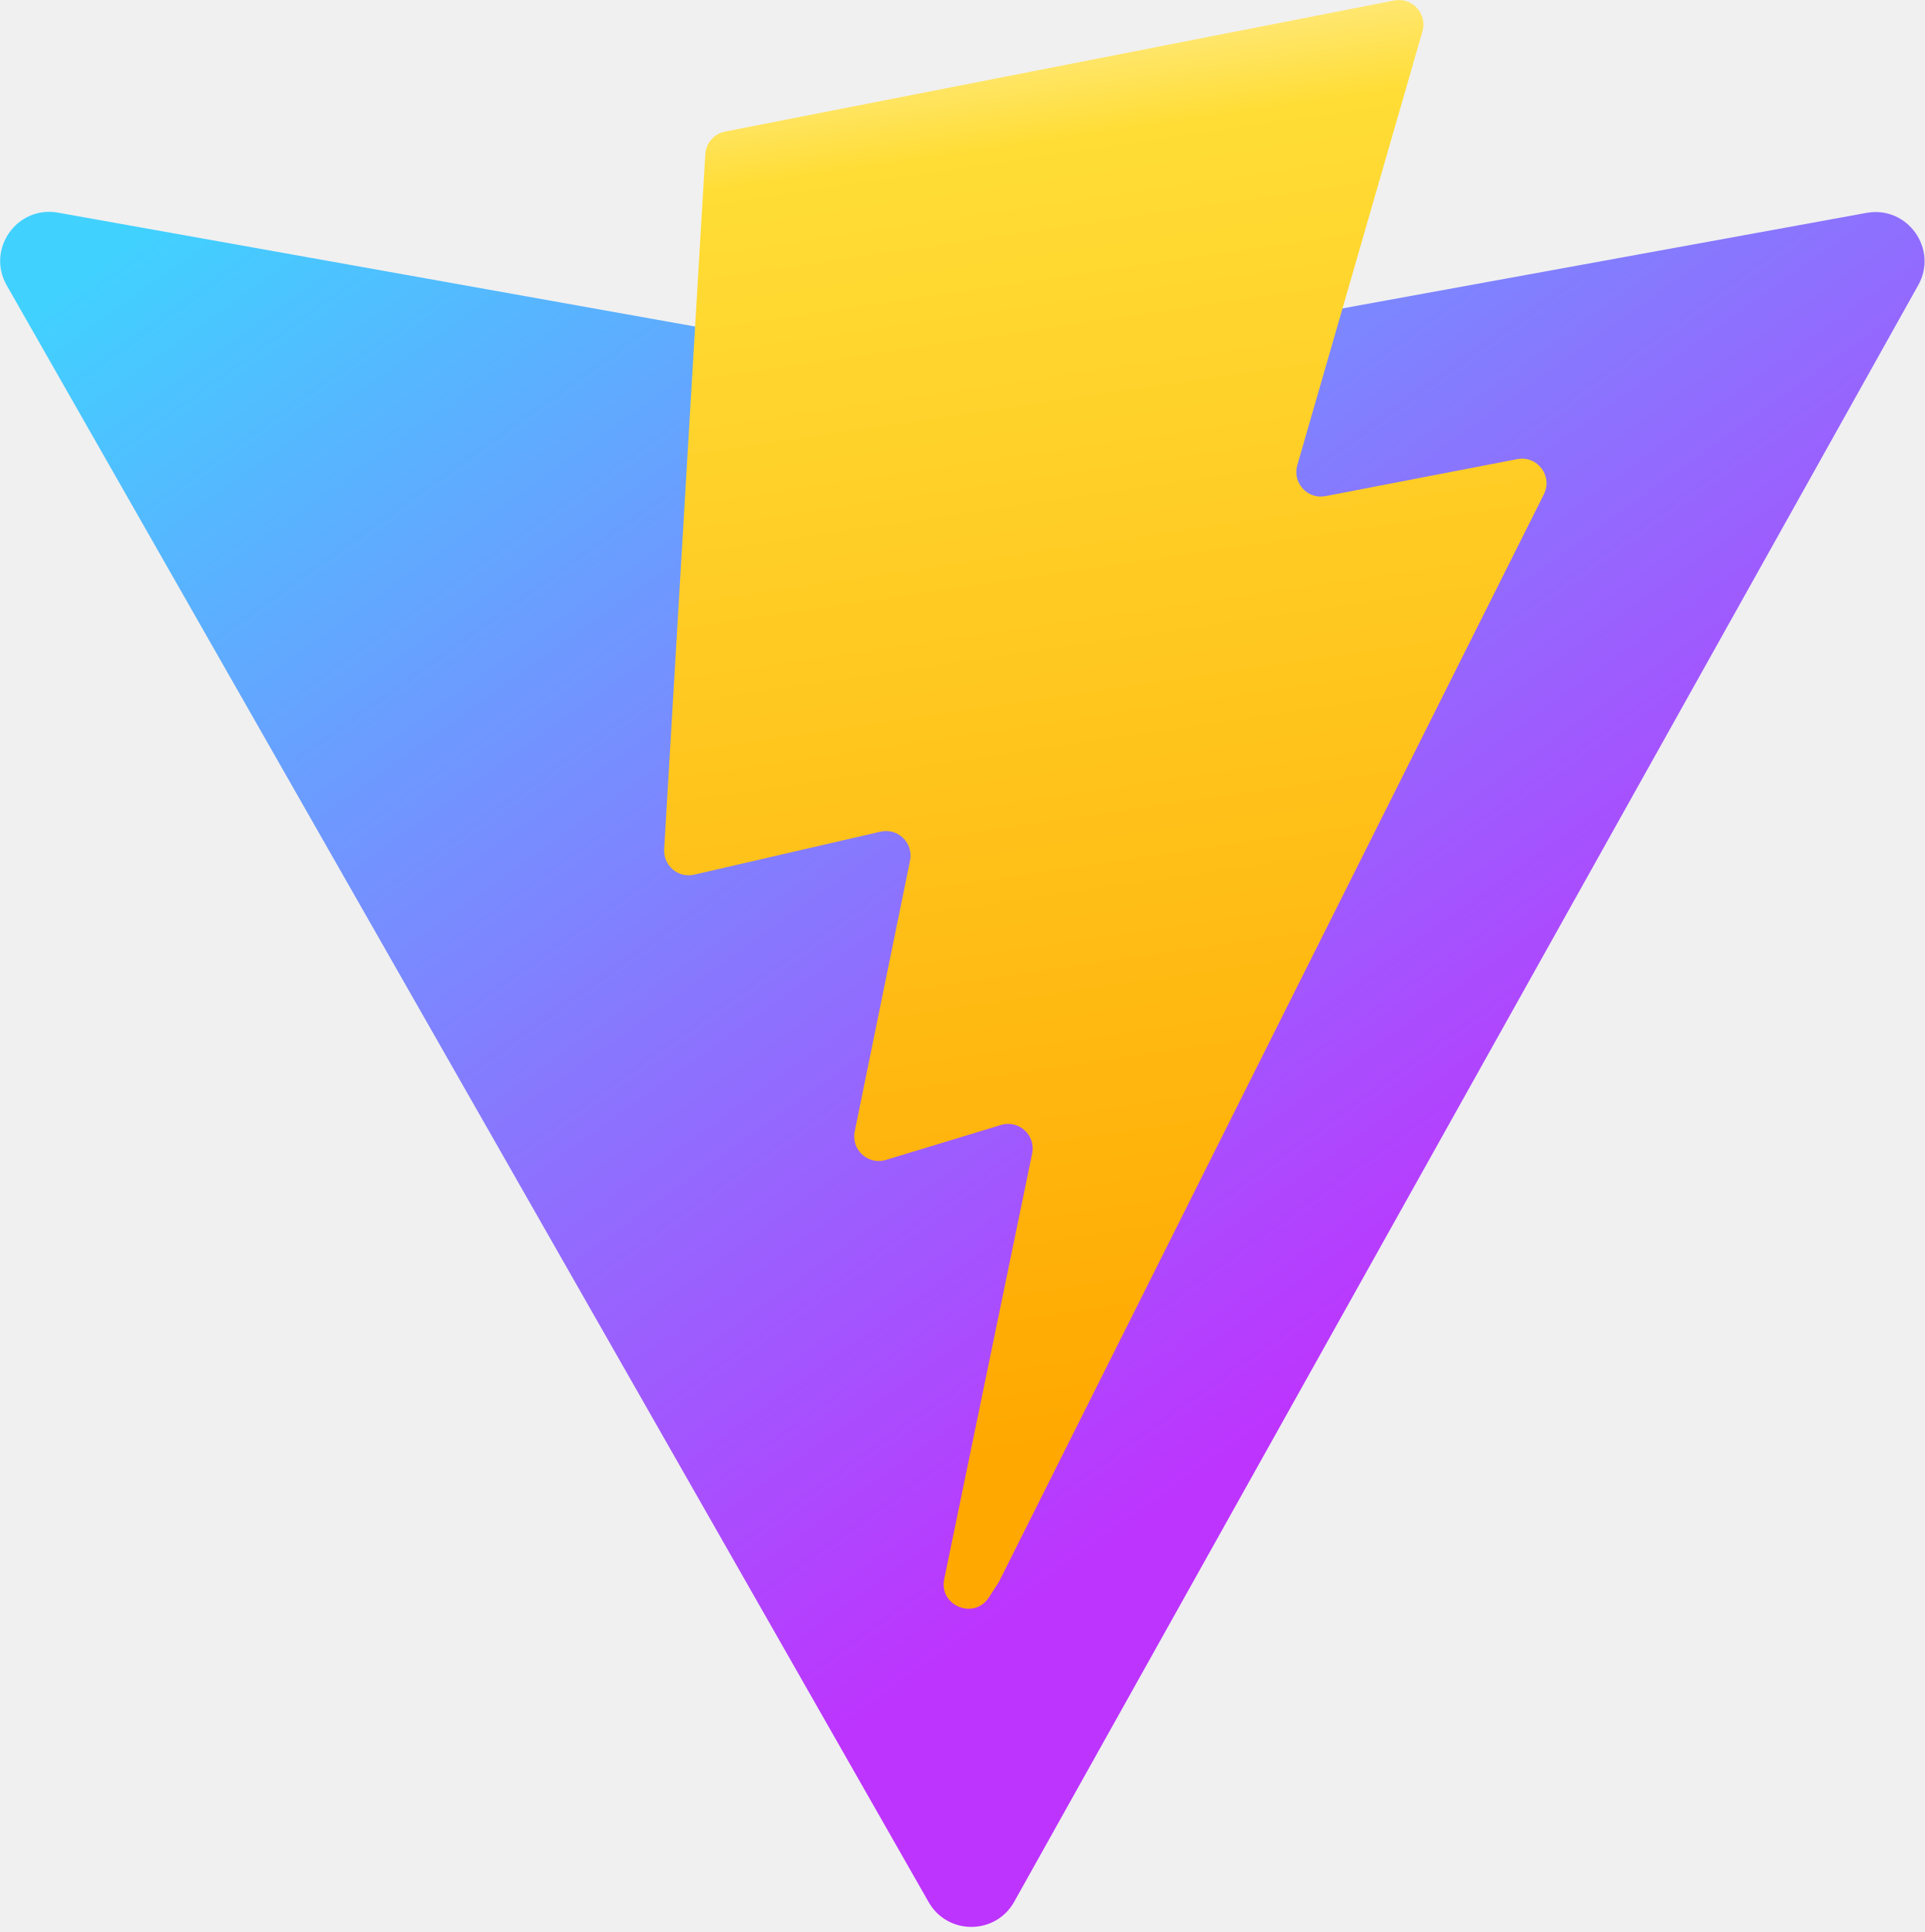
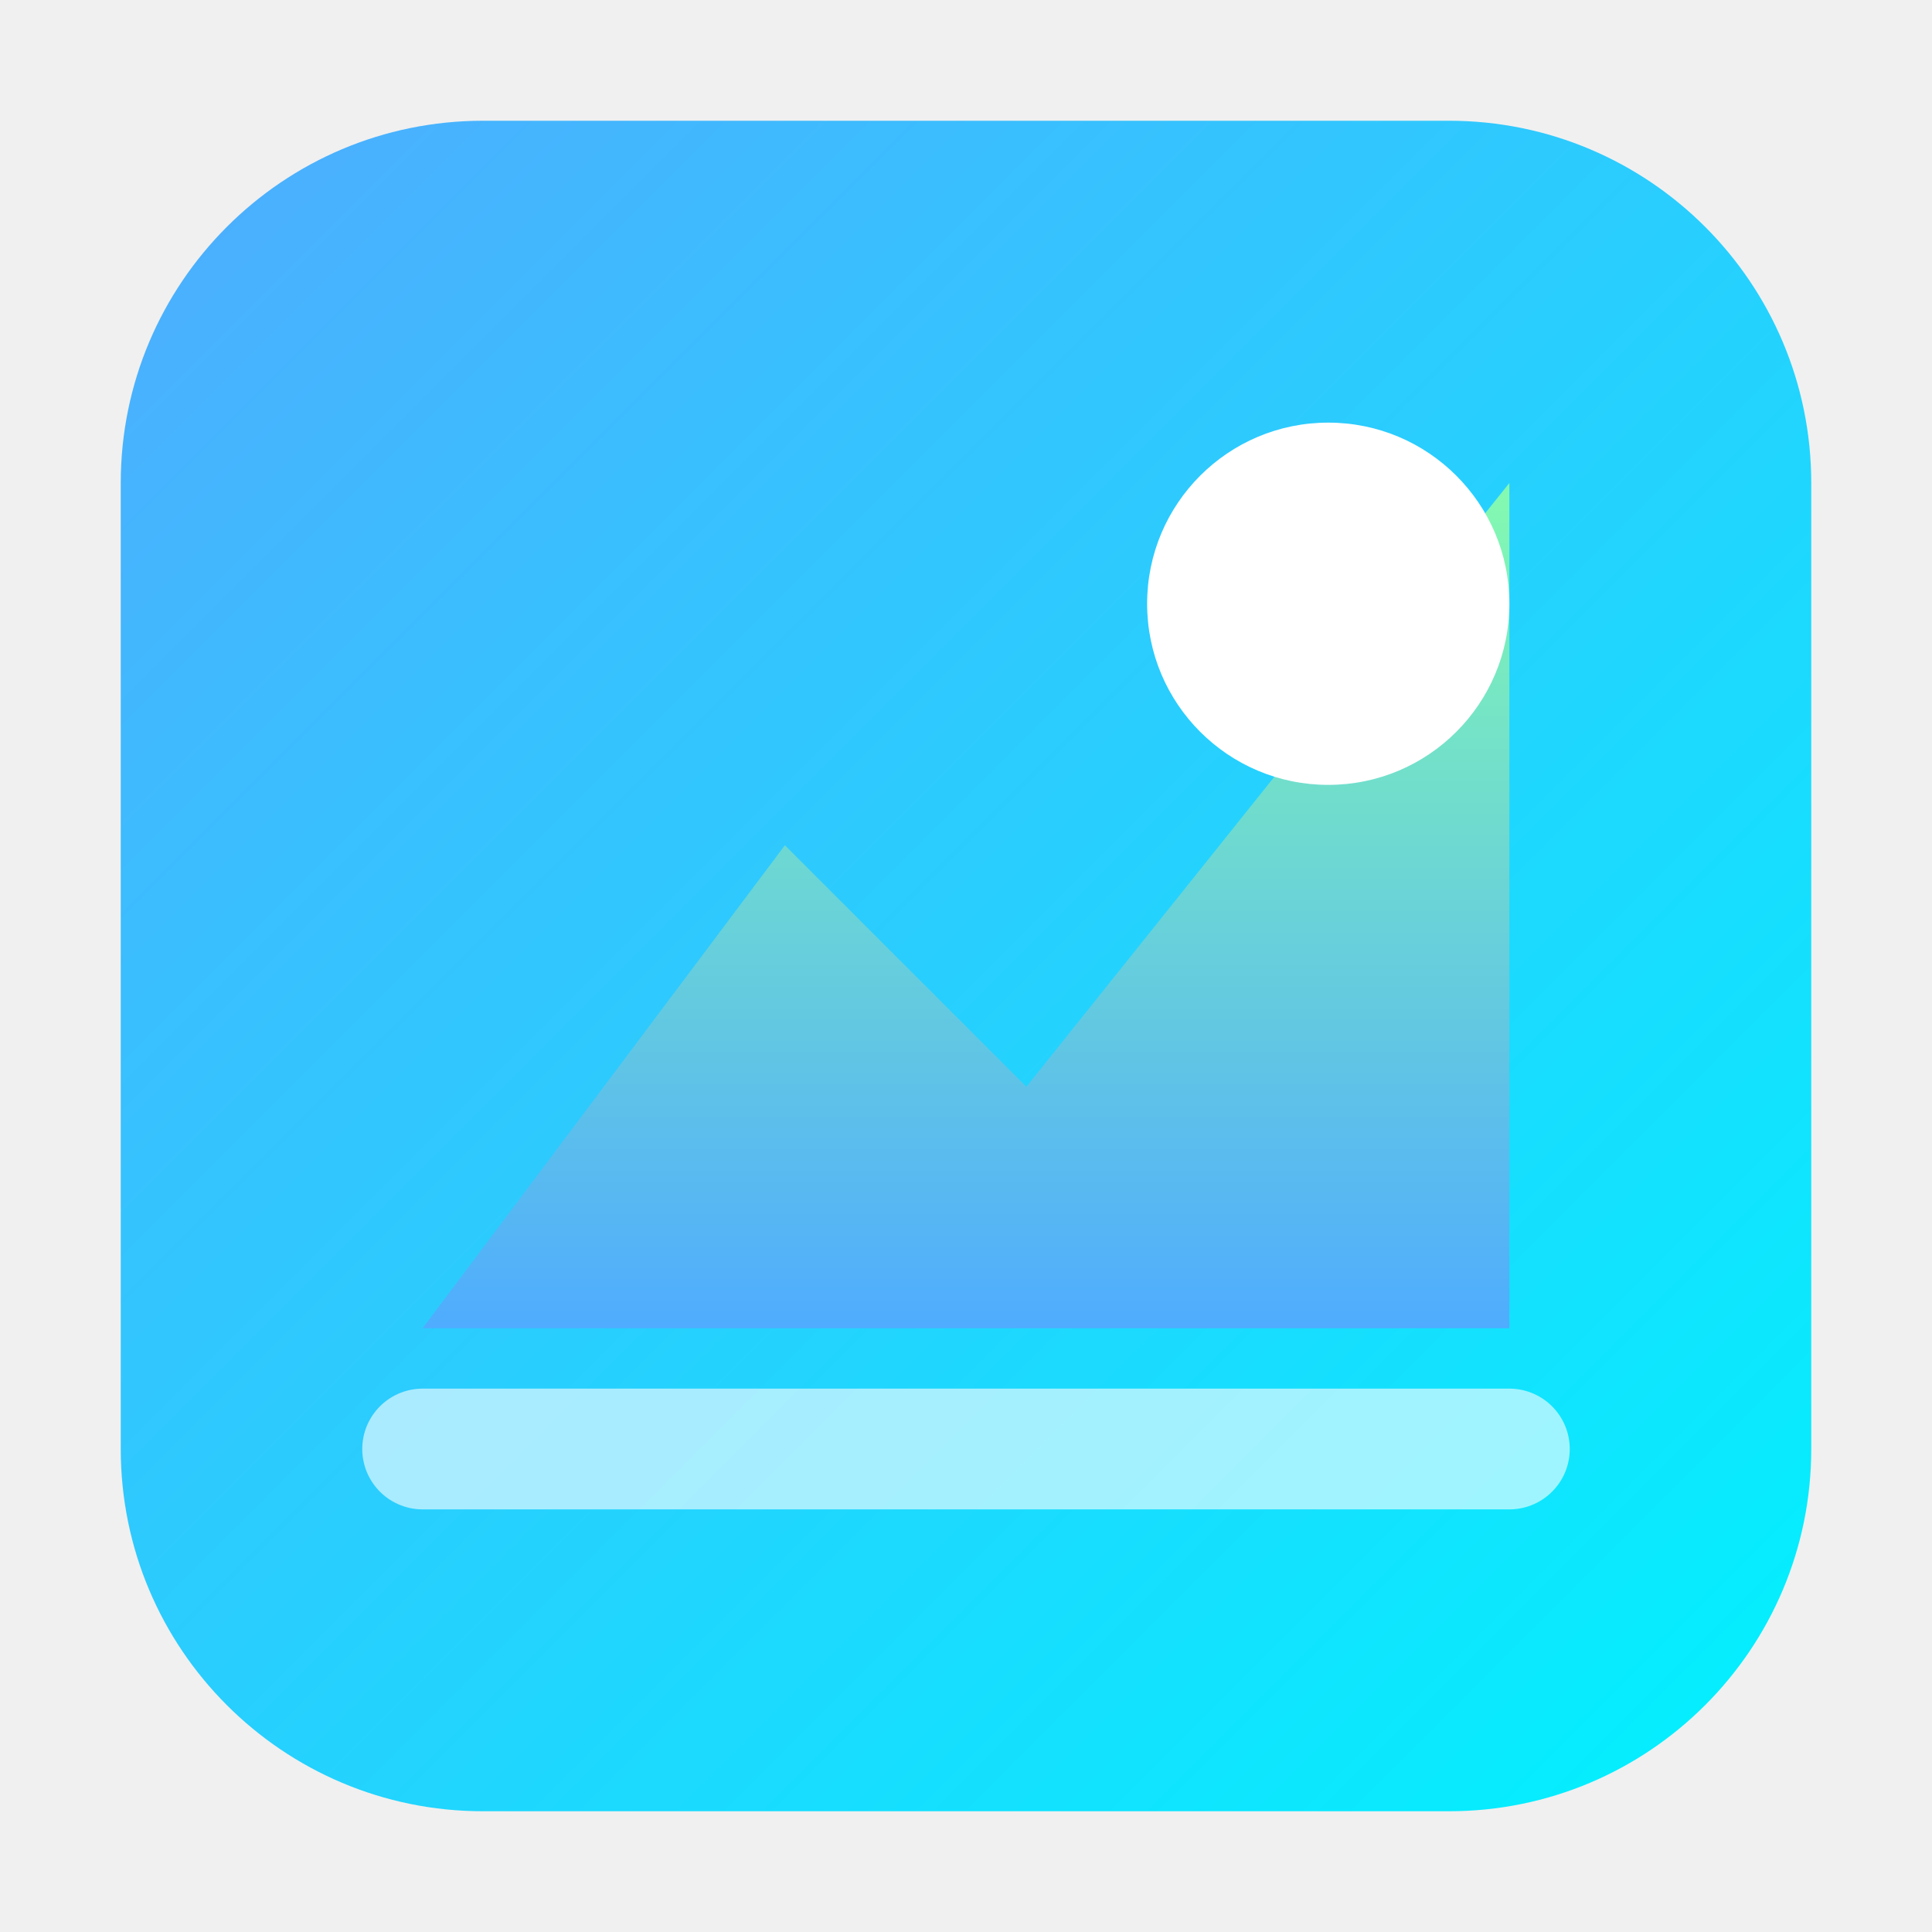
- <svg xmlns="http://www.w3.org/2000/svg" aria-hidden="true" role="img" class="iconify iconify--logos" width="31.88" height="32" preserveAspectRatio="xMidYMid meet" viewBox="0 0 256 257">
+ <svg xmlns="http://www.w3.org/2000/svg" width="32" height="32" viewBox="0 0 32 32">
  <defs>
-     <linearGradient id="IconifyId1813088fe1fbc01fb466" x1="-.828%" x2="57.636%" y1="7.652%" y2="78.411%">
-       <stop offset="0%" stop-color="#41D1FF" />
-       <stop offset="100%" stop-color="#BD34FE" />
+     <linearGradient id="wallpaper-gradient" x1="0%" y1="0%" x2="100%" y2="100%">
+       <stop offset="0%" style="stop-color:#4facfe" />
+       <stop offset="100%" style="stop-color:#00f2fe" />
    </linearGradient>
-     <linearGradient id="IconifyId1813088fe1fbc01fb467" x1="43.376%" x2="50.316%" y1="2.242%" y2="89.03%">
-       <stop offset="0%" stop-color="#FFEA83" />
-       <stop offset="8.333%" stop-color="#FFDD35" />
-       <stop offset="100%" stop-color="#FFA800" />
+     <linearGradient id="mountain-gradient" x1="0%" y1="0%" x2="0%" y2="100%">
+       <stop offset="0%" style="stop-color:#84fab0" />
+       <stop offset="100%" style="stop-color:#4facfe" />
    </linearGradient>
  </defs>
-   <path fill="url(#IconifyId1813088fe1fbc01fb466)" d="M255.153 37.938L134.897 252.976c-2.483 4.44-8.862 4.466-11.382.048L.875 37.958c-2.746-4.814 1.371-10.646 6.827-9.67l120.385 21.517a6.537 6.537 0 0 0 2.322-.004l117.867-21.483c5.438-.991 9.574 4.796 6.877 9.62Z" />
-   <path fill="url(#IconifyId1813088fe1fbc01fb467)" d="M185.432.063L96.44 17.501a3.268 3.268 0 0 0-2.634 3.014l-5.474 92.456a3.268 3.268 0 0 0 3.997 3.378l24.777-5.718c2.318-.535 4.413 1.507 3.936 3.838l-7.361 36.047c-.495 2.426 1.782 4.5 4.151 3.78l15.304-4.649c2.372-.72 4.652 1.36 4.15 3.788l-11.698 56.621c-.732 3.542 3.979 5.473 5.943 2.437l1.313-2.028l72.516-144.72c1.215-2.423-.88-5.186-3.54-4.672l-25.505 4.922c-2.396.462-4.435-1.77-3.759-4.114l16.646-57.705c.677-2.35-1.37-4.583-3.769-4.113Z" />
+   <rect x="2" y="2" width="28" height="28" rx="6" fill="url(#wallpaper-gradient)" />
+   <path d="M7 22l6-8 4 4 8-10v14H7z" fill="url(#mountain-gradient)" />
+   <circle cx="22" cy="10" r="3" fill="#fff" />
+   <path d="M7 24h18" stroke="#fff" stroke-width="2" stroke-linecap="round" opacity="0.6" />
</svg>
